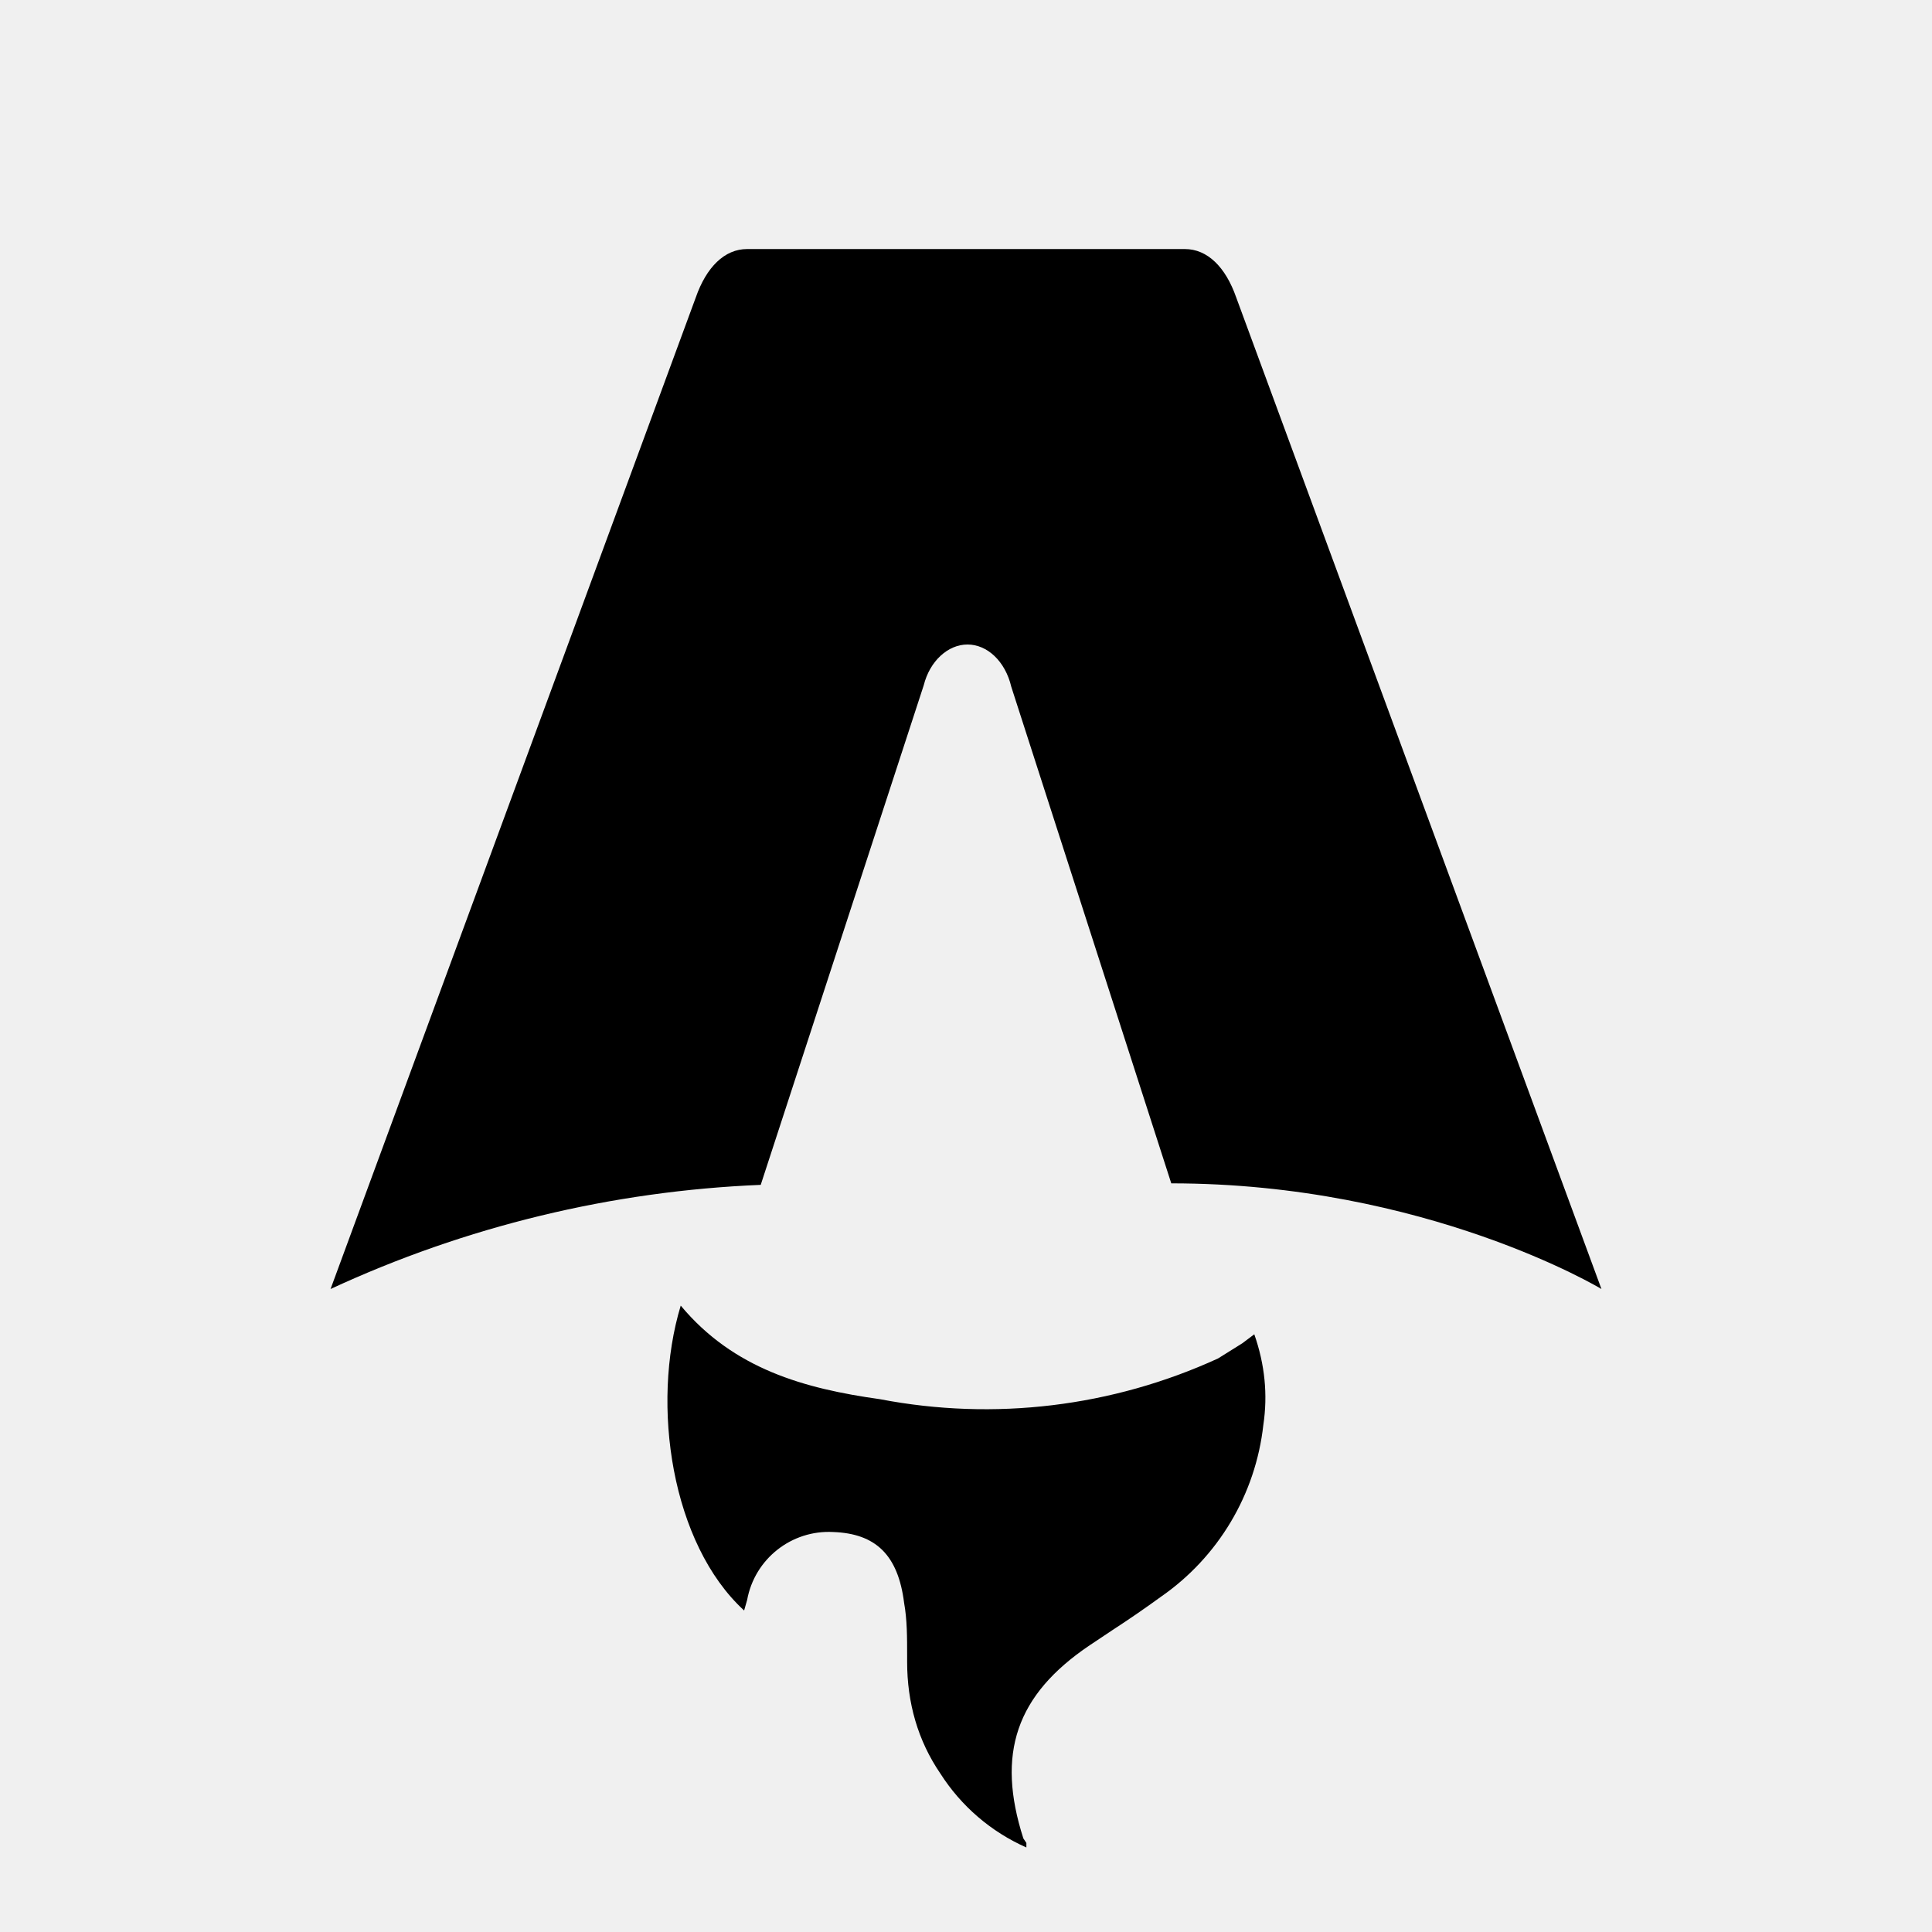
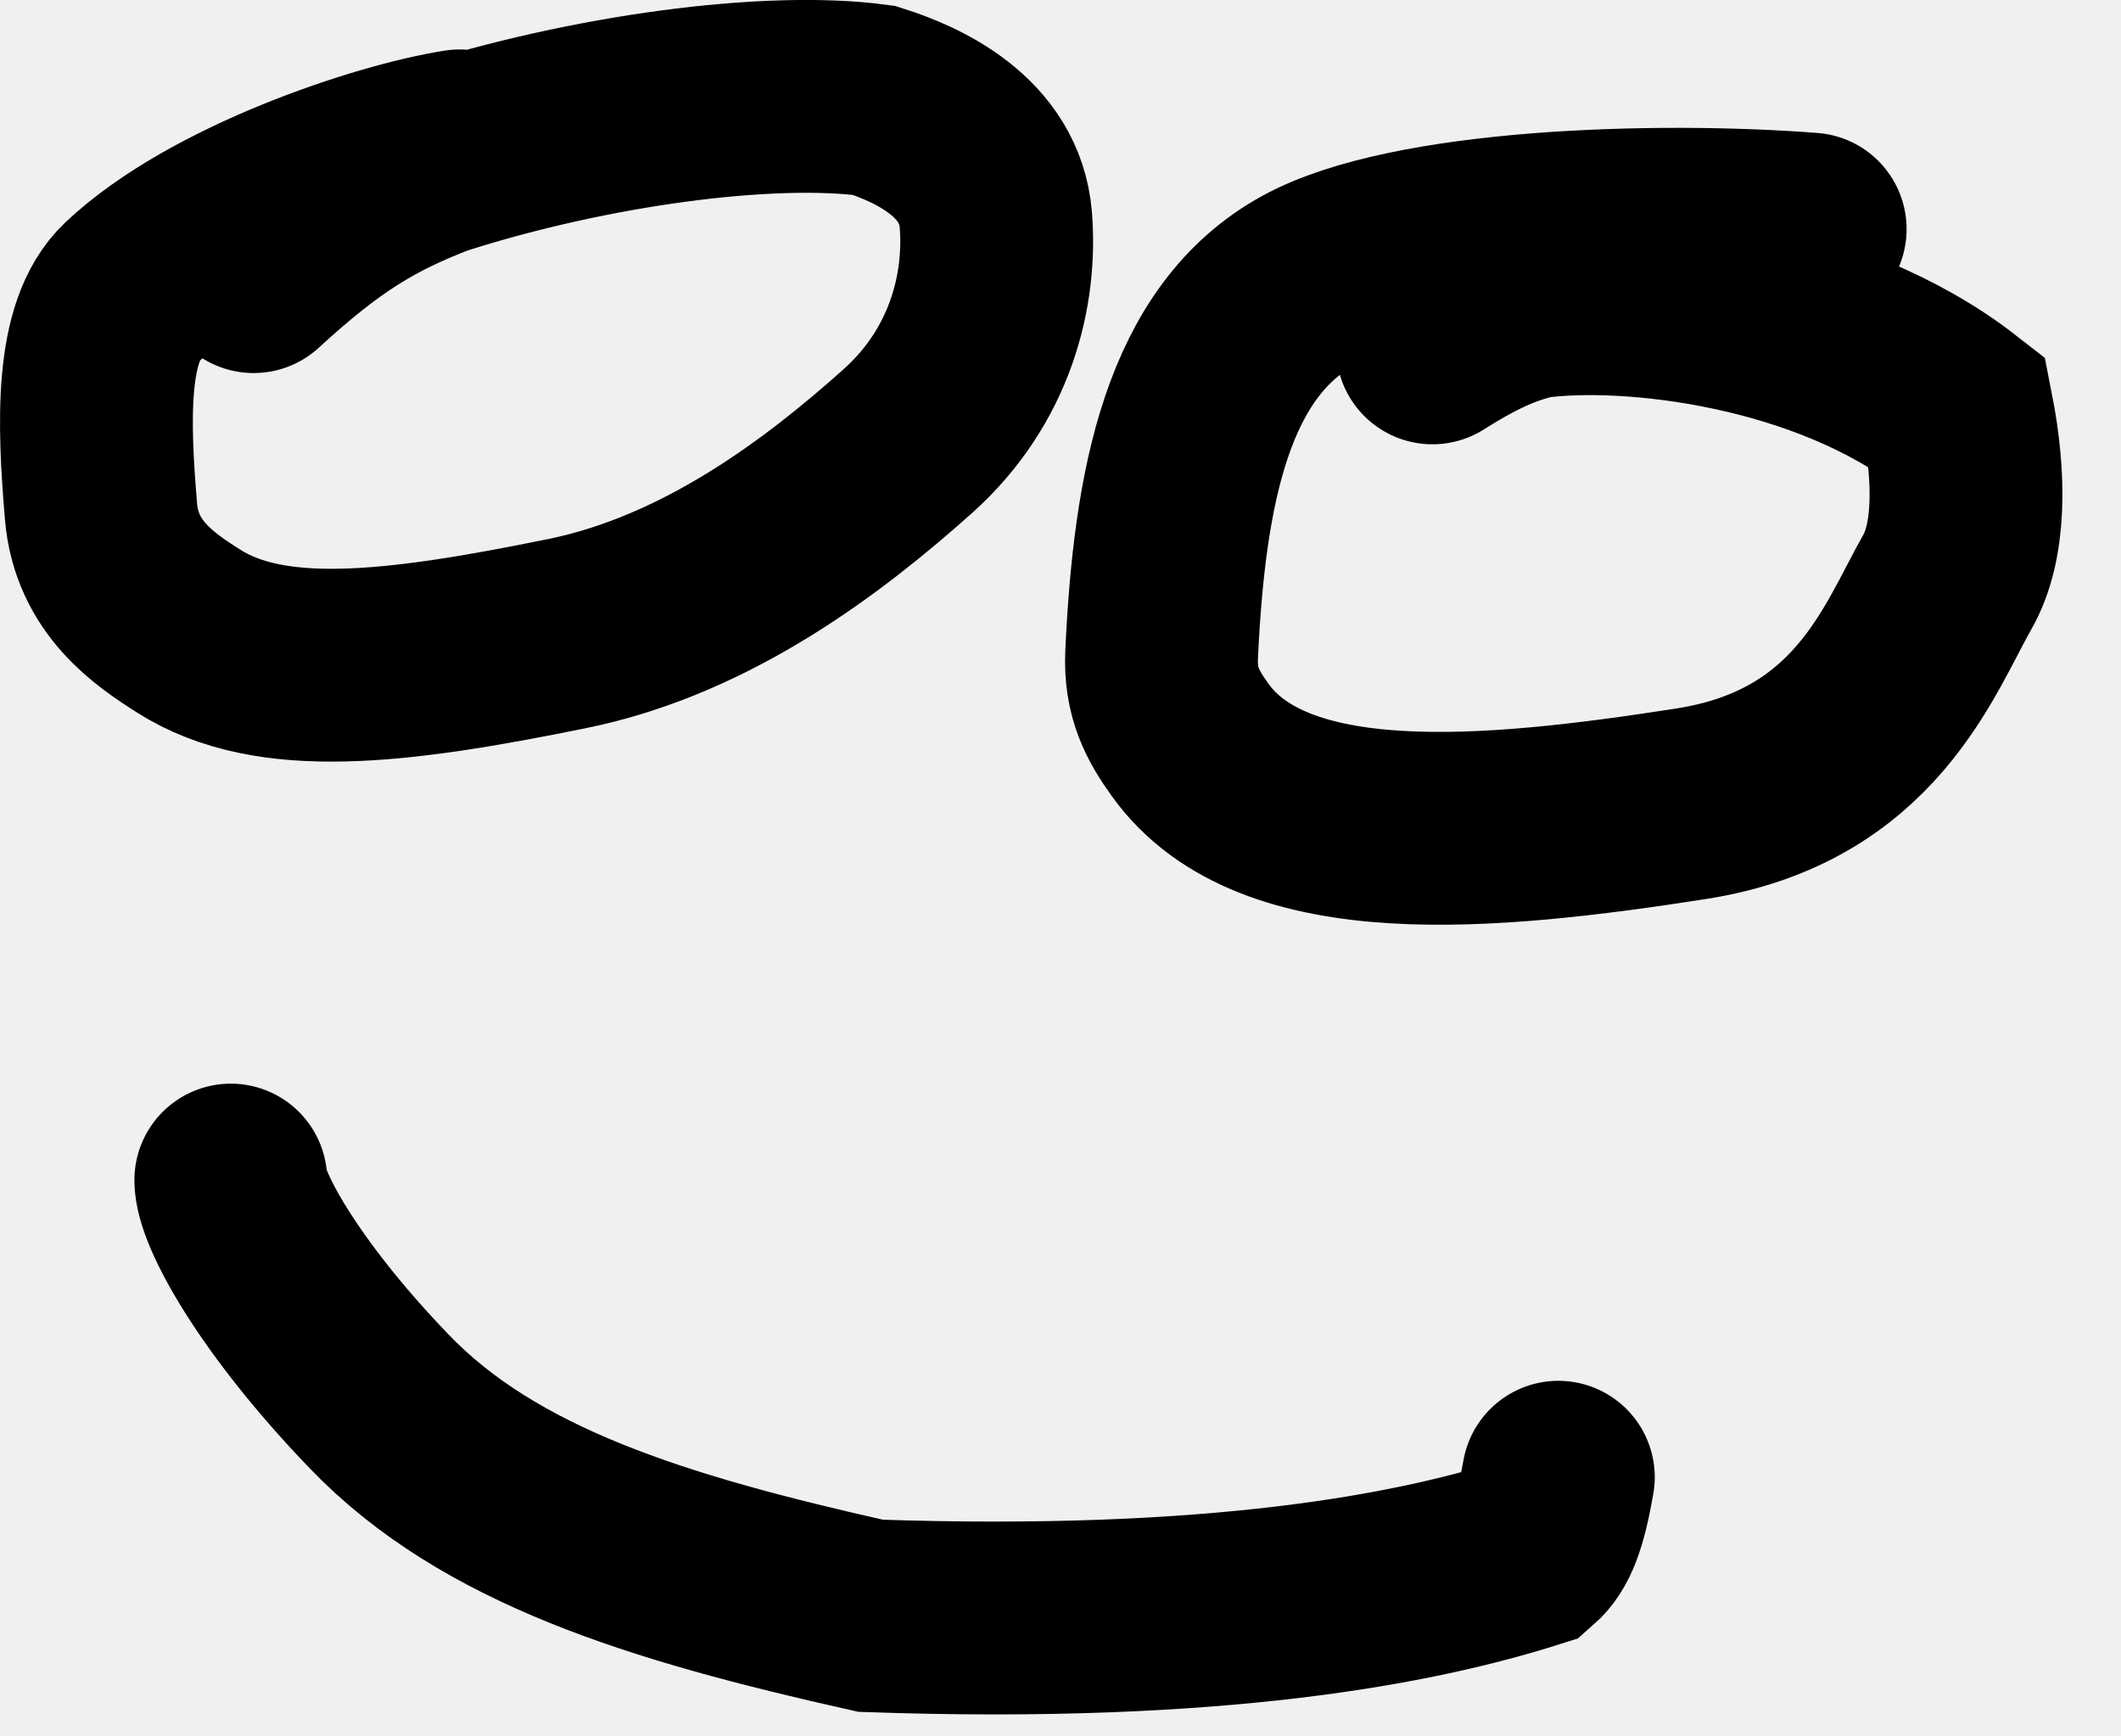
- <svg xmlns="http://www.w3.org/2000/svg" fill="none" viewBox="0 0 128 128">
-   <path d="M50.4 78.5a75.1 75.1 0 0 0-28.5 6.9l24.2-65.7c.7-2 1.9-3.2 3.4-3.2h29c1.5 0 2.7 1.2 3.4 3.2l24.2 65.7s-11.6-7-28.5-7L67 45.5c-.4-1.7-1.6-2.8-2.9-2.8-1.3 0-2.5 1.1-2.9 2.7L50.4 78.5Zm-1.1 28.2Zm-4.2-20.2c-2 6.6-.6 15.8 4.2 20.2a17.5 17.5 0 0 1 .2-.7 5.5 5.5 0 0 1 5.7-4.5c2.8.1 4.3 1.5 4.7 4.7.2 1.1.2 2.3.2 3.5v.4c0 2.7.7 5.2 2.2 7.4a13 13 0 0 0 5.7 4.9v-.3l-.2-.3c-1.8-5.6-.5-9.5 4.4-12.8l1.5-1a73 73 0 0 0 3.2-2.2 16 16 0 0 0 6.8-11.4c.3-2 .1-4-.6-6l-.8.6-1.6 1a37 37 0 0 1-22.4 2.7c-5-.7-9.7-2-13.2-6.2Z" />
-   <style>
-         path { fill: #000; }
-         @media (prefers-color-scheme: dark) {
-             path { fill: #FFF; }
-         }
-     </style>
+ <svg xmlns="http://www.w3.org/2000/svg" width="22" height="18" viewBox="0 0 22 18" fill="none">
+   <path d="M4.768 1.513C3.982 1.635 2.242 2.208 1.368 3.03C0.936 3.436 0.97 4.384 1.048 5.307C1.106 5.988 1.601 6.32 1.956 6.545C2.805 7.085 4.089 6.937 5.888 6.57C7.347 6.272 8.562 5.338 9.411 4.58C10.177 3.897 10.387 2.996 10.329 2.278C10.267 1.521 9.519 1.185 9.065 1.041C7.978 0.896 6.123 1.14 4.522 1.653C3.823 1.921 3.353 2.206 2.631 2.869" stroke="currentColor" stroke-width="2" stroke-linecap="round" />
+   <path d="M18.776 2.376C17.164 2.252 14.626 2.334 13.576 2.907C12.423 3.537 12.13 5.041 12.049 6.787C12.03 7.183 12.166 7.425 12.344 7.673C13.204 8.875 15.443 8.663 17.541 8.336C19.349 8.055 19.801 6.735 20.199 6.036C20.434 5.624 20.438 4.968 20.301 4.271C18.98 3.24 16.924 2.992 15.891 3.135C15.653 3.197 15.378 3.278 14.858 3.608" stroke="currentColor" stroke-width="2" stroke-linecap="round" />
+   <path d="M2.394 12.239C2.393 12.523 2.867 13.427 3.933 14.535C5.075 15.723 6.817 16.262 9.031 16.758C12.639 16.883 14.688 16.475 15.865 16.103C16.005 15.98 16.084 15.777 16.164 15.321" stroke="currentColor" stroke-width="2" stroke-linecap="round" />
</svg>
